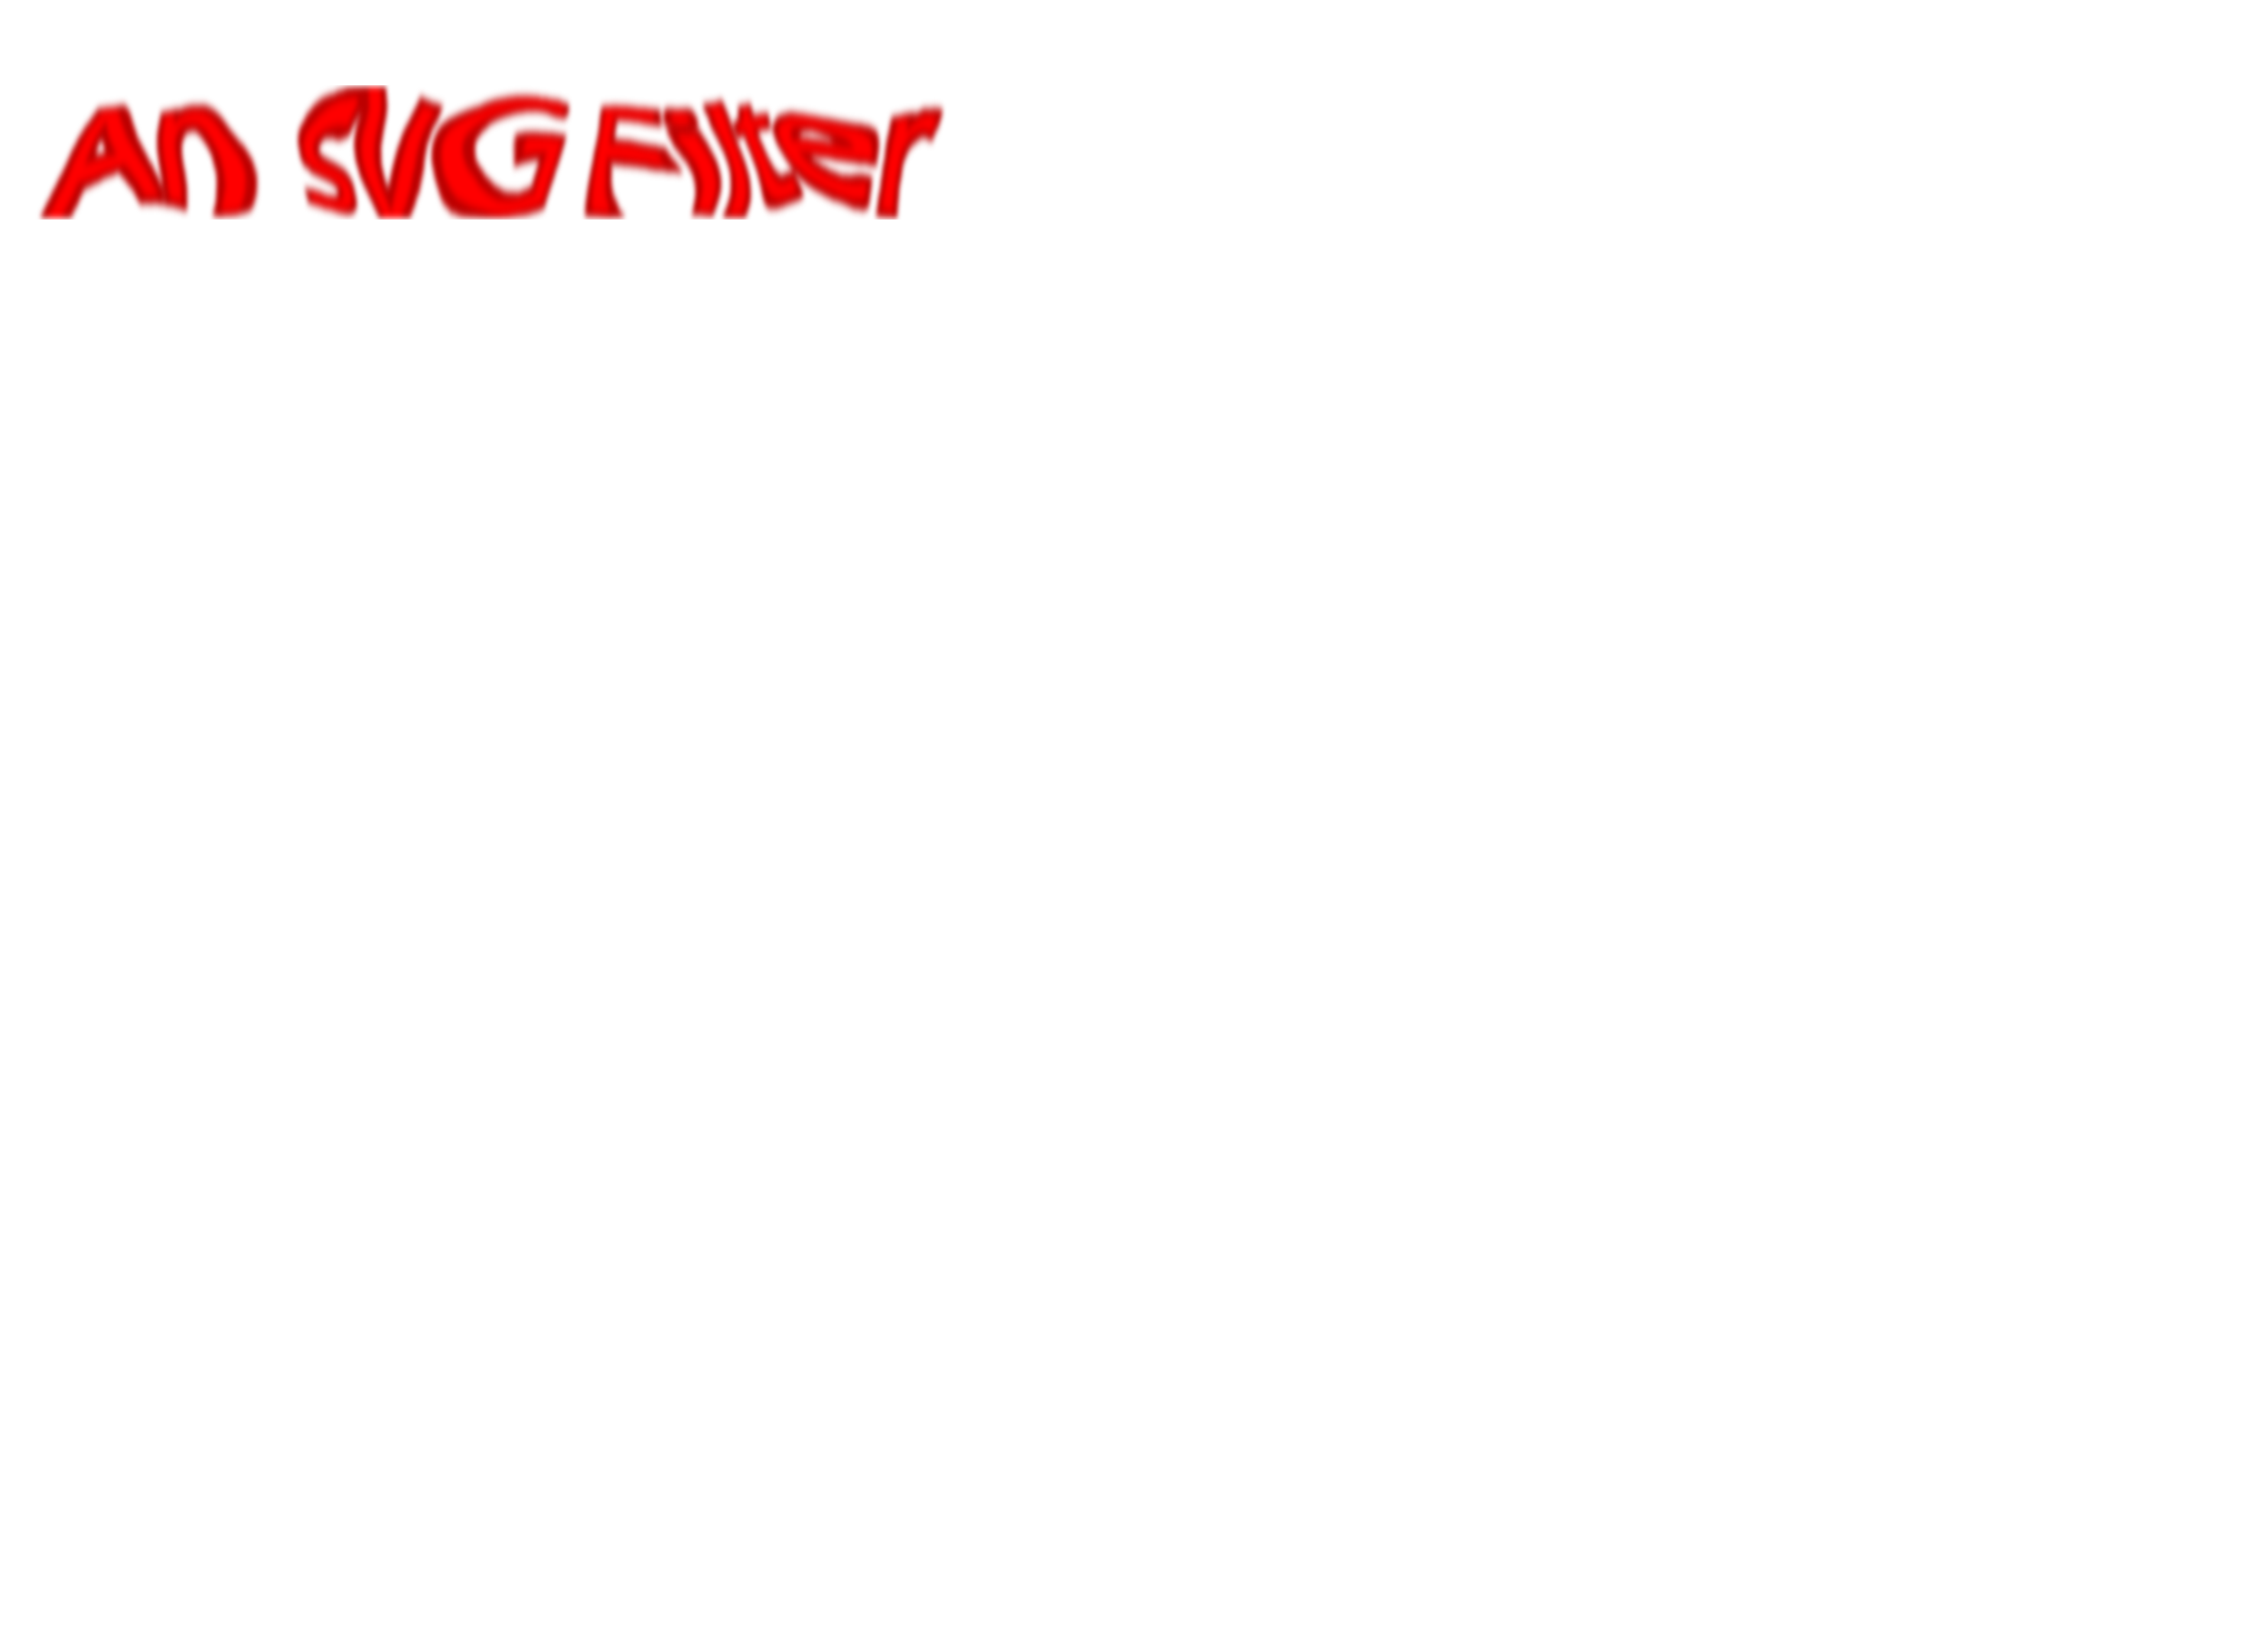
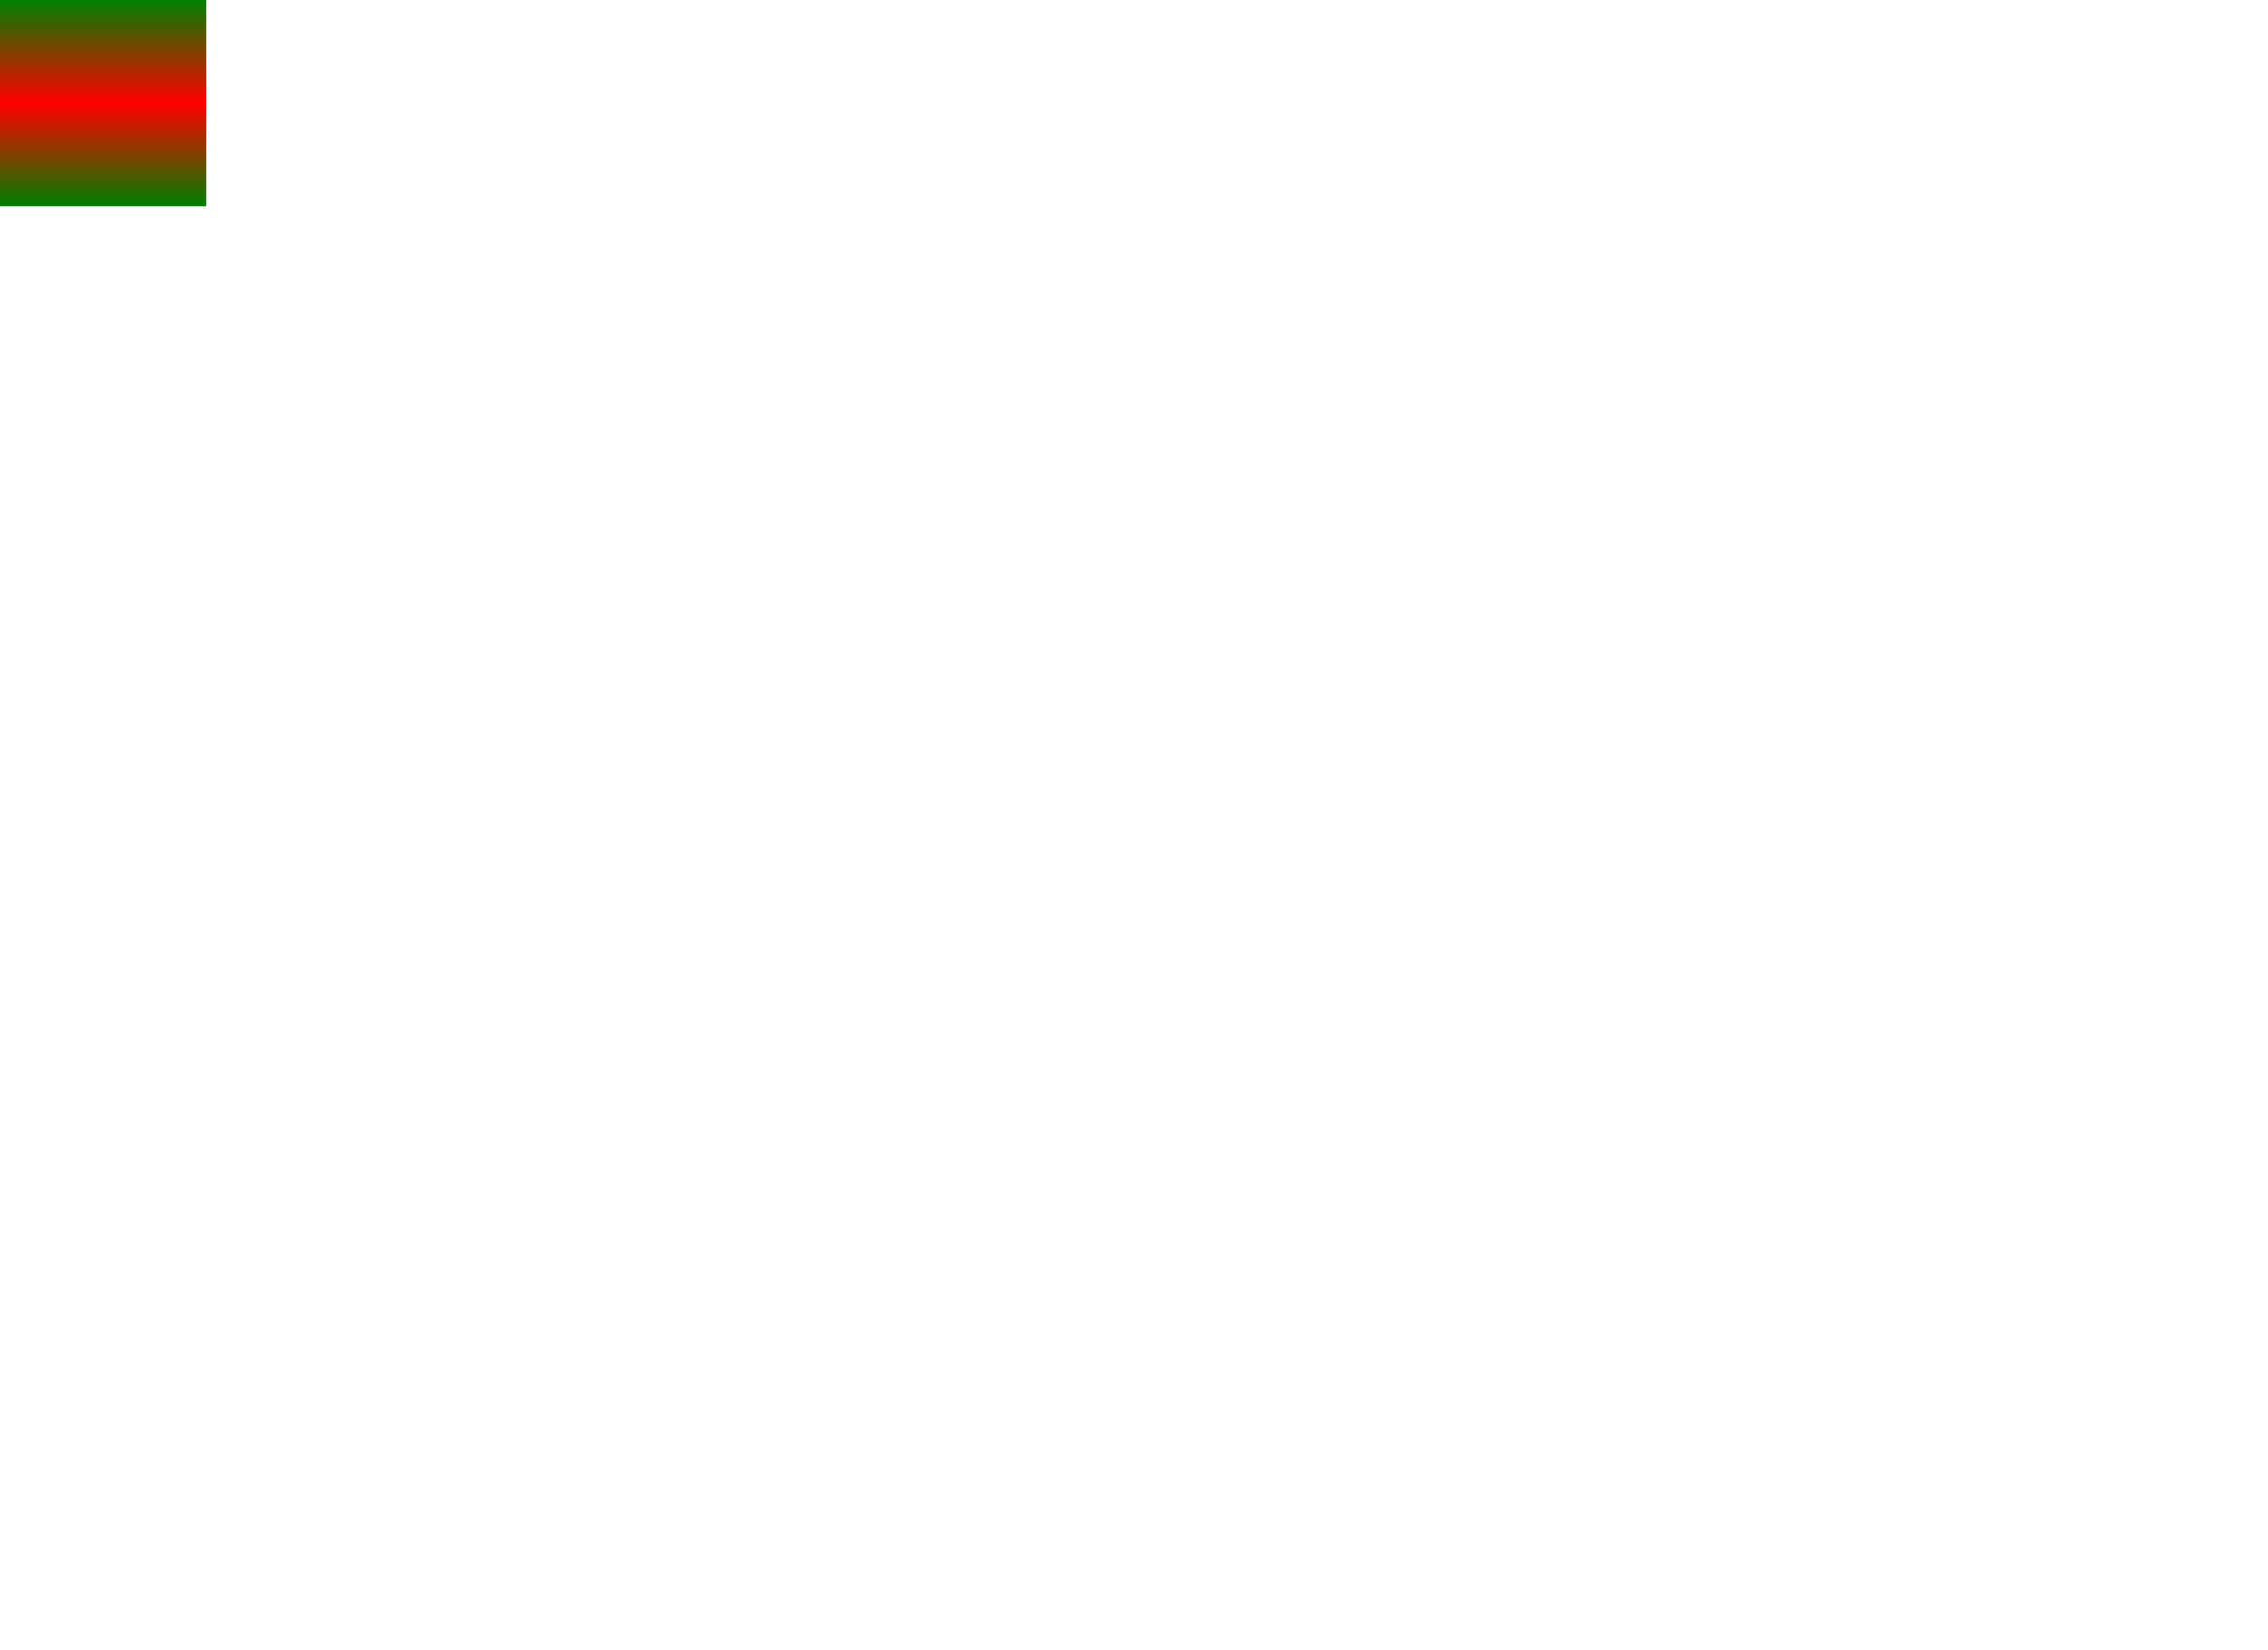
- <svg xmlns="http://www.w3.org/2000/svg" width="1100px" height="800px" viewBox="0 0 1100 800">
+ <svg xmlns="http://www.w3.org/2000/svg" xmlns:xlink="http://www.w3.org/1999/xlink" width="1100px" height="800px" viewBox="0 0 1100 800">
  <defs>
    <style>

image, text {
    font-family: sans-serif;
    font-size: 70px;
    fill: red;
-     filter: url(#warp);
+     filter: url(#bend);
}

</style>
    <filter id="warp">
      <feMorphology radius="3" operator="dilate" />
      <feComponentTransfer>
        <feFuncR type="table" tableValues="1 0.5" />
      </feComponentTransfer>
      <feMerge result="text">
        <feMergeNode />
        <feMergeNode in="SourceGraphic" />
      </feMerge>
      <feTurbulence type="fractalNoise" baseFrequency="0.017" numOctaves="1" result="warp" />
      <feDisplacementMap xChannelSelector="R" yChannelSelector="G" in="text" in2="warp" scale="60" />
      <feGaussianBlur stdDeviation="1 2" />
    </filter>
+     <filter id="bend" x="0" y="0" width="100%" height="100%" data-primitiveUnits="objectBoundingBox">
+       <feImage xlink:href="#G" x="0" y="0" width="100%" height="100%" result="grad" />
+       <feTile in="grad" x="0" y="0" width="100%" height="100%" />
+     </filter>
+     <linearGradient id="vGradient" y1="0%" y2="100%" x1="0%" x2="0%" gradientUnits="objectBoundingBox">
+       <stop offset="0%" stop-opacity="1" stop-color="green" />
+       <stop offset="50%" stop-opacity="1" stop-color="red" />
+       <stop offset="100%" stop-opacity="1" stop-color="green" />
+     </linearGradient>
  </defs>
-   <text x="30" y="100">An SVG Filter</text>
+   <text x="200" y="200">An SVG Filter</text>
+   <circle cx="400" cy="100" r="100" filter="url(#bend)" />
+   <rect id="G" x="0" y="0" width="100" height="100" fill="url(#vGradient)" />
</svg>
